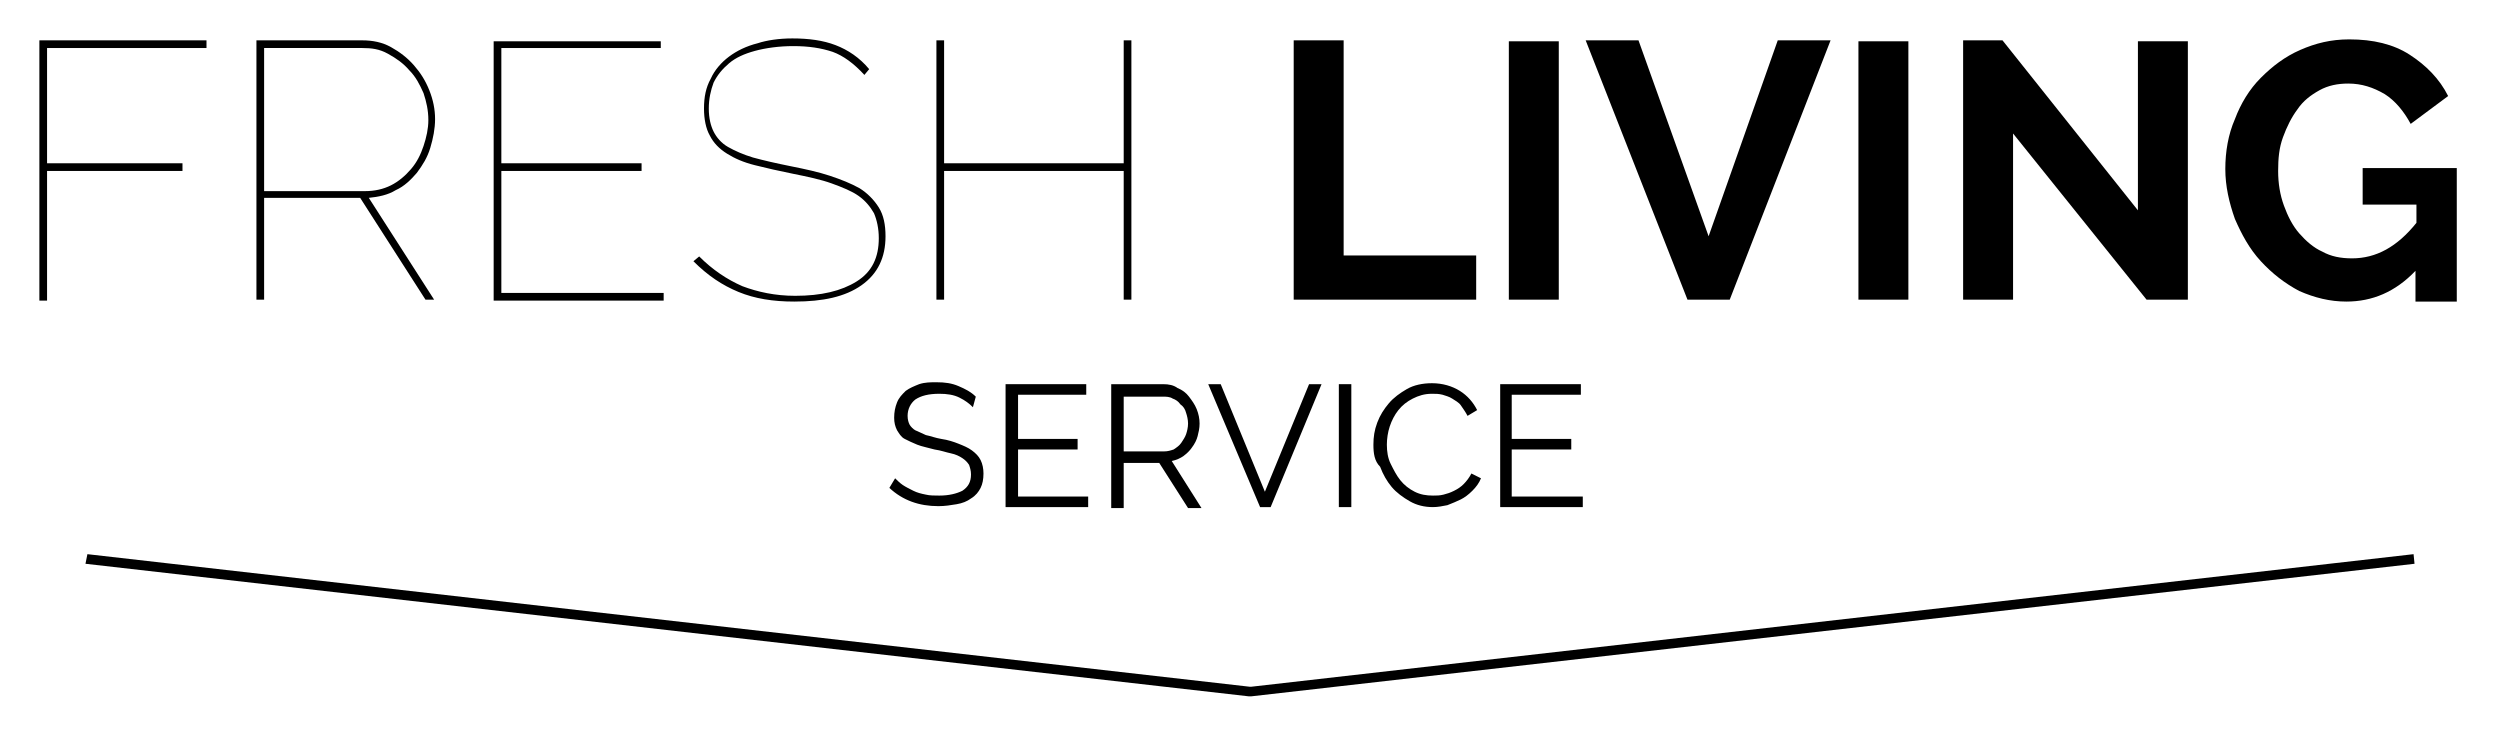
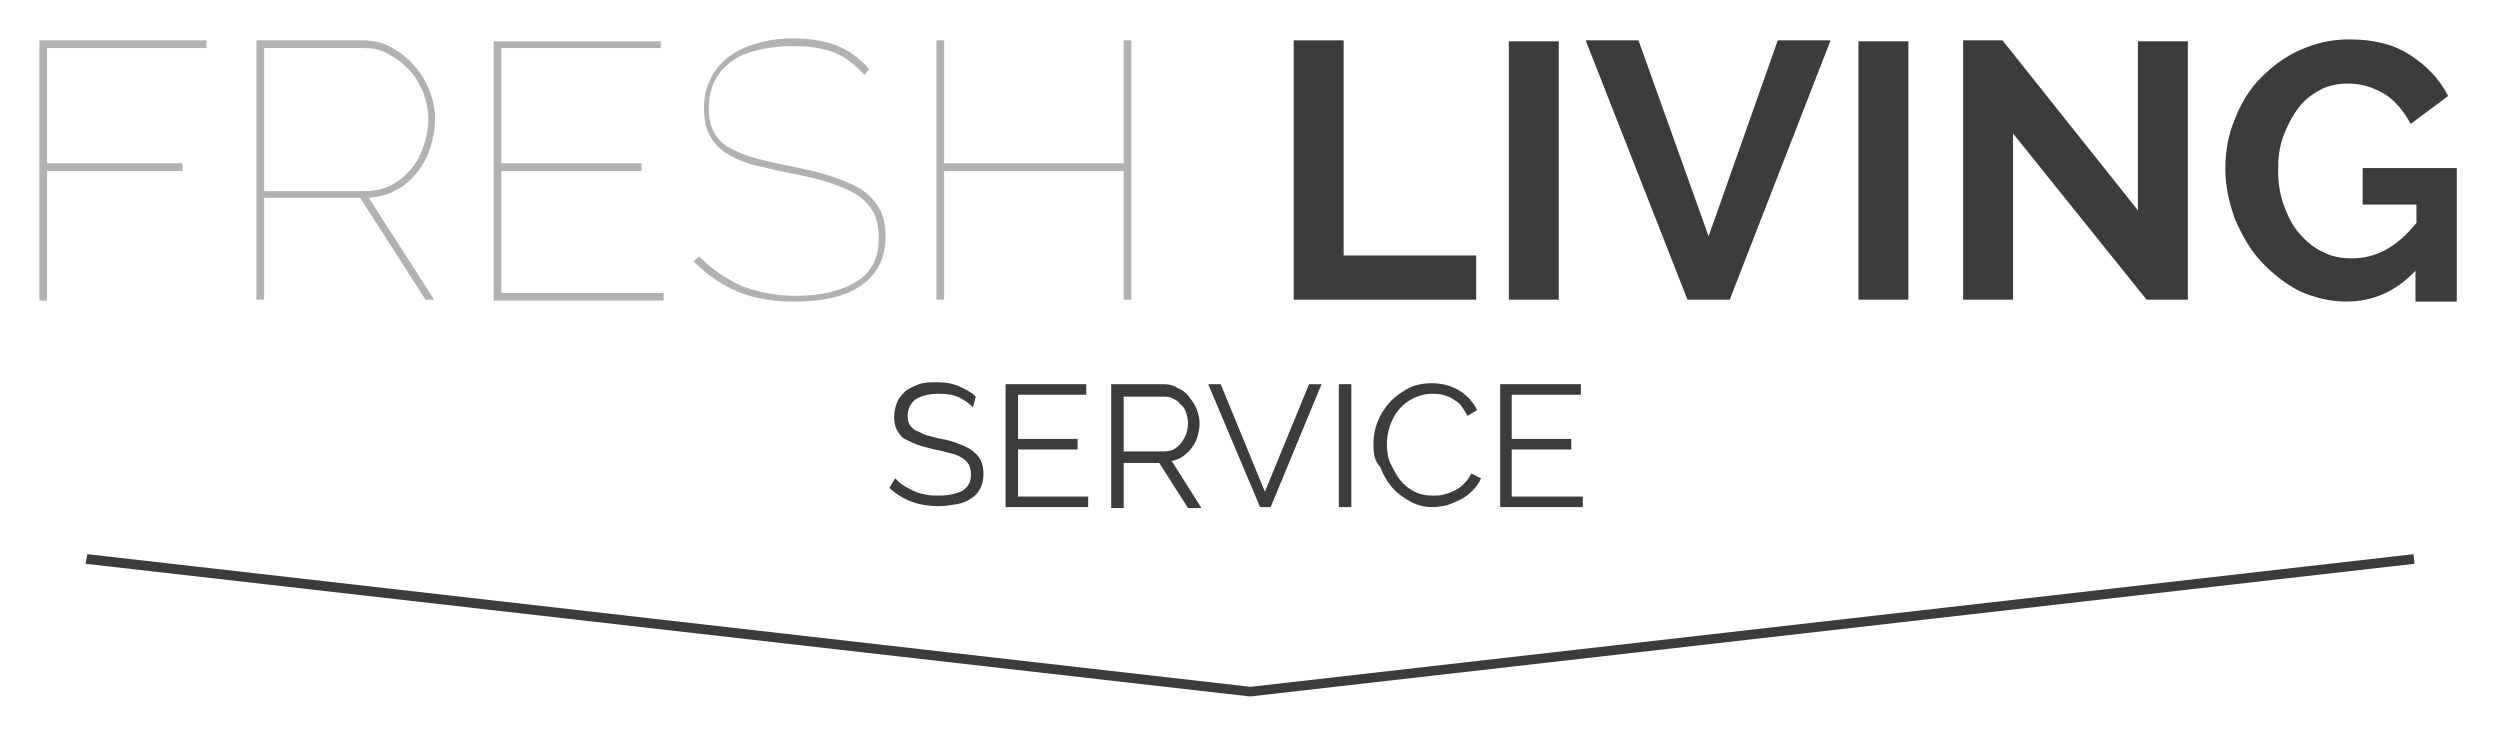
<svg xmlns="http://www.w3.org/2000/svg" version="1.1" x="0" y="0" viewBox="0 0 260.3 76.3" xml:space="preserve">
  <style type="text/css">
-  +	.st0{fill:#B2B2B2;}
-  +	.st1{fill:#3C3C3B;}
+   .st0{fill:#B2B2B2;}
+   .st1{fill:#3C3C3B;}
 +</style>
  <path class="st0" d="M4.1 31.2v-27h17.4V5H4.9v12H19v0.8H4.9v13.5H4.1z" />
  <path class="st0" d="M26.7 31.2v-27h11c1.1 0 2.1 0.2 3 0.7 0.9 0.5 1.7 1.1 2.4 1.9 0.7 0.8 1.2 1.6 1.6 2.6 0.4 1 0.6 2 0.6 3 0 1-0.2 2-0.5 3S44 17.2 43.4 18c-0.6 0.7-1.3 1.4-2.2 1.8 -0.8 0.5-1.8 0.7-2.8 0.8l6.8 10.6h-0.9l-6.8-10.6h-10v10.6H26.7zM27.5 19.9H38c1 0 1.9-0.2 2.7-0.6 0.8-0.4 1.5-1 2.1-1.7 0.6-0.7 1-1.5 1.3-2.4 0.3-0.9 0.5-1.8 0.5-2.7 0-1-0.2-1.9-0.5-2.8 -0.4-0.9-0.8-1.7-1.5-2.4 -0.6-0.7-1.3-1.2-2.2-1.7S38.7 5 37.7 5H27.5V19.9z" />
  <path class="st0" d="M69.1 30.5v0.8H51.4v-27h17.4V5H52.2v12h14.6v0.8H52.2v12.7H69.1z" />
  <path class="st0" d="M90 7.8c-1.1-1.2-2.2-2-3.3-2.4 -1.2-0.4-2.5-0.6-4.1-0.6 -1.5 0-2.9 0.2-4 0.5 -1.1 0.3-2 0.7-2.7 1.3 -0.7 0.6-1.2 1.2-1.6 2 -0.3 0.8-0.5 1.7-0.5 2.7 0 1 0.2 1.8 0.5 2.4 0.3 0.6 0.8 1.2 1.5 1.6 0.7 0.4 1.6 0.8 2.6 1.1 1.1 0.3 2.4 0.6 3.9 0.9 1.5 0.3 2.9 0.6 4.1 1 1.2 0.4 2.2 0.8 3.1 1.3 0.8 0.5 1.5 1.2 2 2 0.5 0.8 0.7 1.8 0.7 3 0 2.2-0.8 3.9-2.5 5.1 -1.7 1.2-4 1.7-7 1.7 -2.2 0-4.1-0.3-5.8-1 -1.7-0.7-3.2-1.7-4.7-3.2l0.6-0.5c1.4 1.4 2.9 2.4 4.5 3.1 1.6 0.6 3.4 1 5.5 1 2.7 0 4.8-0.5 6.4-1.5 1.6-1 2.3-2.5 2.3-4.5 0-1-0.2-1.9-0.5-2.6 -0.4-0.7-0.9-1.3-1.6-1.8 -0.7-0.5-1.7-0.9-2.8-1.3 -1.1-0.4-2.5-0.7-4-1 -1.5-0.3-2.8-0.6-4-0.9 -1.2-0.3-2.1-0.7-2.9-1.2 -0.8-0.5-1.4-1.1-1.8-1.9 -0.4-0.7-0.6-1.7-0.6-2.8 0-1.2 0.2-2.2 0.7-3.1 0.4-0.9 1.1-1.7 1.9-2.3 0.8-0.6 1.8-1.1 3-1.4C79.8 4.2 81.1 4 82.5 4c1.7 0 3.2 0.2 4.5 0.7 1.3 0.5 2.5 1.3 3.5 2.5L90 7.8z" />
  <path class="st0" d="M117.8 4.2v27h-0.8V17.8H98.3v13.4h-0.8v-27h0.8V17h18.7V4.2H117.8z" />
  <path class="st1" d="M134.7 31.2v-27h5.2v22.4h13.8v4.6H134.7z" />
  <path class="st1" d="M157.1 31.2V4.3h5.2v26.9H157.1z" />
  <path class="st1" d="M170.6 4.2l7.3 20.4 7.2-20.4h5.5l-10.5 27h-4.4l-10.6-27H170.6z" />
  <path class="st1" d="M193.5 31.2V4.3h5.2v26.9H193.5z" />
  <path class="st1" d="M209.6 13.9v17.3h-5.2v-27h4.1l14.1 17.7V4.3h5.2v26.9h-4.3L209.6 13.9z" />
  <path class="st1" d="M251.5 28.2c-2.1 2.2-4.5 3.2-7.2 3.2 -1.7 0-3.3-0.4-4.9-1.1 -1.5-0.8-2.8-1.8-4-3.1s-2-2.8-2.7-4.4c-0.6-1.7-1-3.4-1-5.2 0-1.8 0.3-3.6 1-5.2 0.6-1.6 1.5-3.1 2.7-4.3 1.2-1.2 2.5-2.2 4.1-2.9 1.6-0.7 3.2-1.1 5.1-1.1 2.5 0 4.6 0.5 6.3 1.6 1.7 1.1 3.1 2.5 4 4.3l-3.9 2.9c-0.7-1.3-1.6-2.4-2.7-3.1 -1.2-0.7-2.4-1.1-3.8-1.1 -1.1 0-2.1 0.2-3 0.7s-1.7 1.1-2.3 2c-0.6 0.8-1.1 1.8-1.5 2.9 -0.4 1.1-0.5 2.2-0.5 3.5 0 1.3 0.2 2.5 0.6 3.6 0.4 1.1 0.9 2.1 1.6 2.9 0.7 0.8 1.5 1.5 2.4 1.9 0.9 0.5 1.9 0.7 3.1 0.7 2.5 0 4.7-1.2 6.7-3.7v-1.9H246v-3.8h9.8v13.9h-4.3V28.2z" />
  <path class="st1" d="M101.3 42.4c-0.4-0.4-0.8-0.7-1.4-1 -0.6-0.3-1.3-0.4-2.1-0.4 -1.1 0-1.9 0.2-2.5 0.6 -0.5 0.4-0.8 1-0.8 1.7 0 0.4 0.1 0.7 0.2 0.9 0.1 0.2 0.4 0.5 0.6 0.6s0.7 0.3 1.1 0.5c0.5 0.1 1 0.3 1.6 0.4 0.7 0.1 1.3 0.3 1.8 0.5 0.5 0.2 1 0.4 1.4 0.7 0.4 0.3 0.7 0.6 0.9 1 0.2 0.4 0.3 0.9 0.3 1.4 0 0.6-0.1 1.1-0.3 1.5 -0.2 0.4-0.5 0.8-1 1.1 -0.4 0.3-0.9 0.5-1.5 0.6s-1.2 0.2-1.9 0.2c-2 0-3.7-0.6-5.1-1.9l0.6-1c0.2 0.2 0.5 0.5 0.8 0.7s0.7 0.4 1.1 0.6c0.4 0.2 0.8 0.3 1.3 0.4 0.4 0.1 0.9 0.1 1.4 0.1 1 0 1.8-0.2 2.4-0.5 0.6-0.4 0.9-0.9 0.9-1.7 0-0.4-0.1-0.7-0.2-1 -0.2-0.3-0.4-0.5-0.7-0.7 -0.3-0.2-0.7-0.4-1.2-0.5 -0.5-0.1-1-0.3-1.7-0.4 -0.7-0.2-1.3-0.3-1.8-0.5 -0.5-0.2-0.9-0.4-1.3-0.6s-0.6-0.6-0.8-0.9c-0.2-0.4-0.3-0.8-0.3-1.3 0-0.6 0.1-1.1 0.3-1.6 0.2-0.5 0.5-0.8 0.9-1.2 0.4-0.3 0.9-0.5 1.4-0.7 0.6-0.2 1.2-0.2 1.8-0.2 0.9 0 1.6 0.1 2.3 0.4 0.7 0.3 1.3 0.6 1.8 1.1L101.3 42.4z" />
  <path class="st1" d="M113.3 51.7v1.1h-8.6V40h8.4v1.1H106v4.6h6.2v1.1H106v4.9H113.3z" />
  <path class="st1" d="M115.7 52.8V40h5.4c0.6 0 1.1 0.1 1.5 0.4 0.5 0.2 0.9 0.5 1.2 0.9 0.3 0.4 0.6 0.8 0.8 1.3 0.2 0.5 0.3 1 0.3 1.5 0 0.5-0.1 0.9-0.2 1.3 -0.1 0.4-0.3 0.8-0.6 1.2 -0.2 0.3-0.5 0.6-0.9 0.9 -0.3 0.2-0.7 0.4-1.2 0.5l3.1 4.9h-1.4l-3-4.7H117v4.7H115.7zM117 47h4.2c0.4 0 0.7-0.1 1-0.2 0.3-0.2 0.6-0.4 0.8-0.7 0.2-0.3 0.4-0.6 0.5-0.9 0.1-0.3 0.2-0.7 0.2-1.1 0-0.4-0.1-0.8-0.2-1.1 -0.1-0.4-0.3-0.7-0.6-0.9 -0.2-0.3-0.5-0.5-0.8-0.6 -0.3-0.2-0.7-0.2-1-0.2H117V47z" />
  <path class="st1" d="M127.1 40l4.6 11.2 4.6-11.2h1.3l-5.3 12.8h-1.1L125.8 40H127.1z" />
  <path class="st1" d="M139.4 52.8V40h1.3v12.8H139.4z" />
  <path class="st1" d="M143 46.3c0-0.8 0.1-1.5 0.4-2.3 0.3-0.8 0.7-1.4 1.2-2 0.5-0.6 1.2-1.1 1.9-1.5s1.6-0.6 2.6-0.6c1.1 0 2.1 0.3 2.9 0.8 0.8 0.5 1.4 1.2 1.8 2l-1 0.6c-0.2-0.4-0.5-0.8-0.7-1.1s-0.6-0.5-0.9-0.7c-0.3-0.2-0.7-0.3-1-0.4 -0.4-0.1-0.7-0.1-1.1-0.1 -0.8 0-1.4 0.2-2 0.5 -0.6 0.3-1.1 0.7-1.5 1.2 -0.4 0.5-0.7 1.1-0.9 1.7s-0.3 1.3-0.3 1.9c0 0.7 0.1 1.4 0.4 2s0.6 1.2 1 1.7c0.4 0.5 0.9 0.9 1.5 1.2s1.2 0.4 1.9 0.4c0.4 0 0.7 0 1.1-0.1s0.7-0.2 1.1-0.4c0.4-0.2 0.7-0.4 1-0.7 0.3-0.3 0.6-0.7 0.8-1.1l1 0.5c-0.2 0.5-0.5 0.9-0.9 1.3s-0.8 0.7-1.2 0.9 -0.9 0.4-1.4 0.6c-0.5 0.1-1 0.2-1.5 0.2 -0.9 0-1.7-0.2-2.4-0.6 -0.7-0.4-1.4-0.9-1.9-1.5s-0.9-1.3-1.2-2.1C143.1 48 143 47.2 143 46.3z" />
  <path class="st1" d="M164.8 51.7v1.1h-8.6V40h8.4v1.1h-7.2v4.6h6.2v1.1h-6.2v4.9H164.8z" />
  <polygon class="st1" points="130 72.5 8.9 58.7 9.1 57.7 130.1 71.5 130.3 71.5 251.3 57.7 251.4 58.7 130.3 72.5 " />
</svg>
